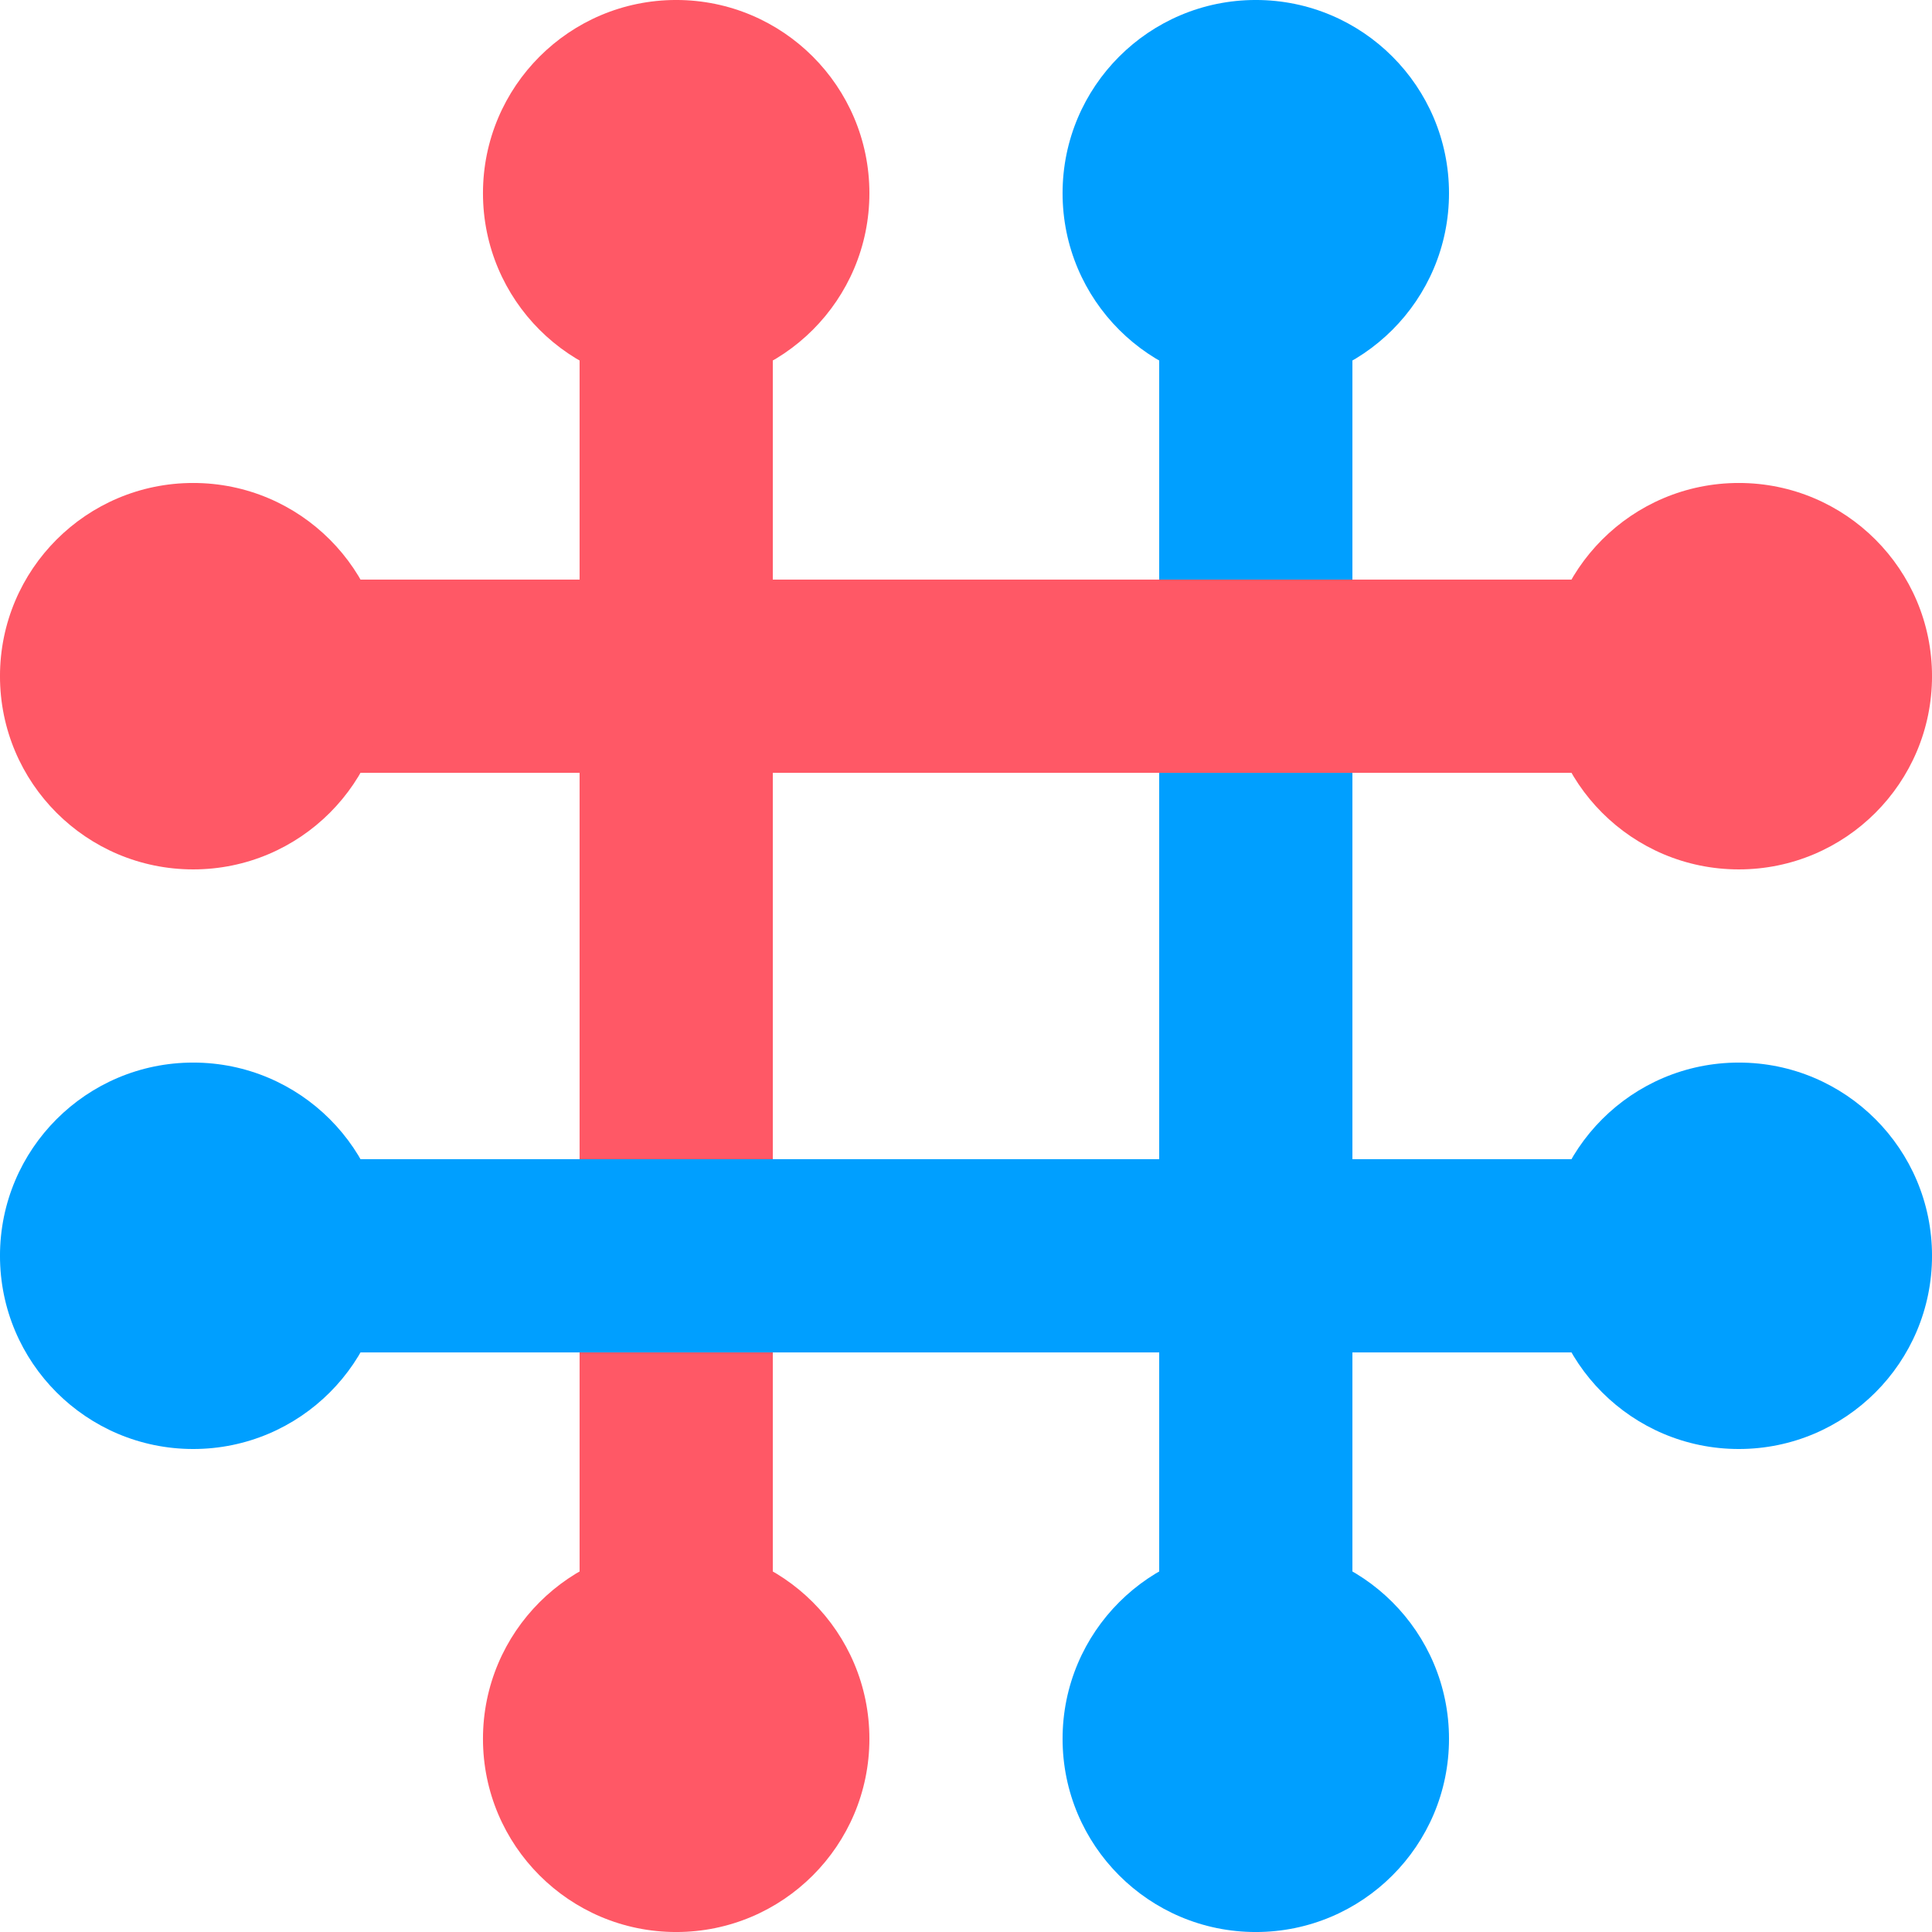
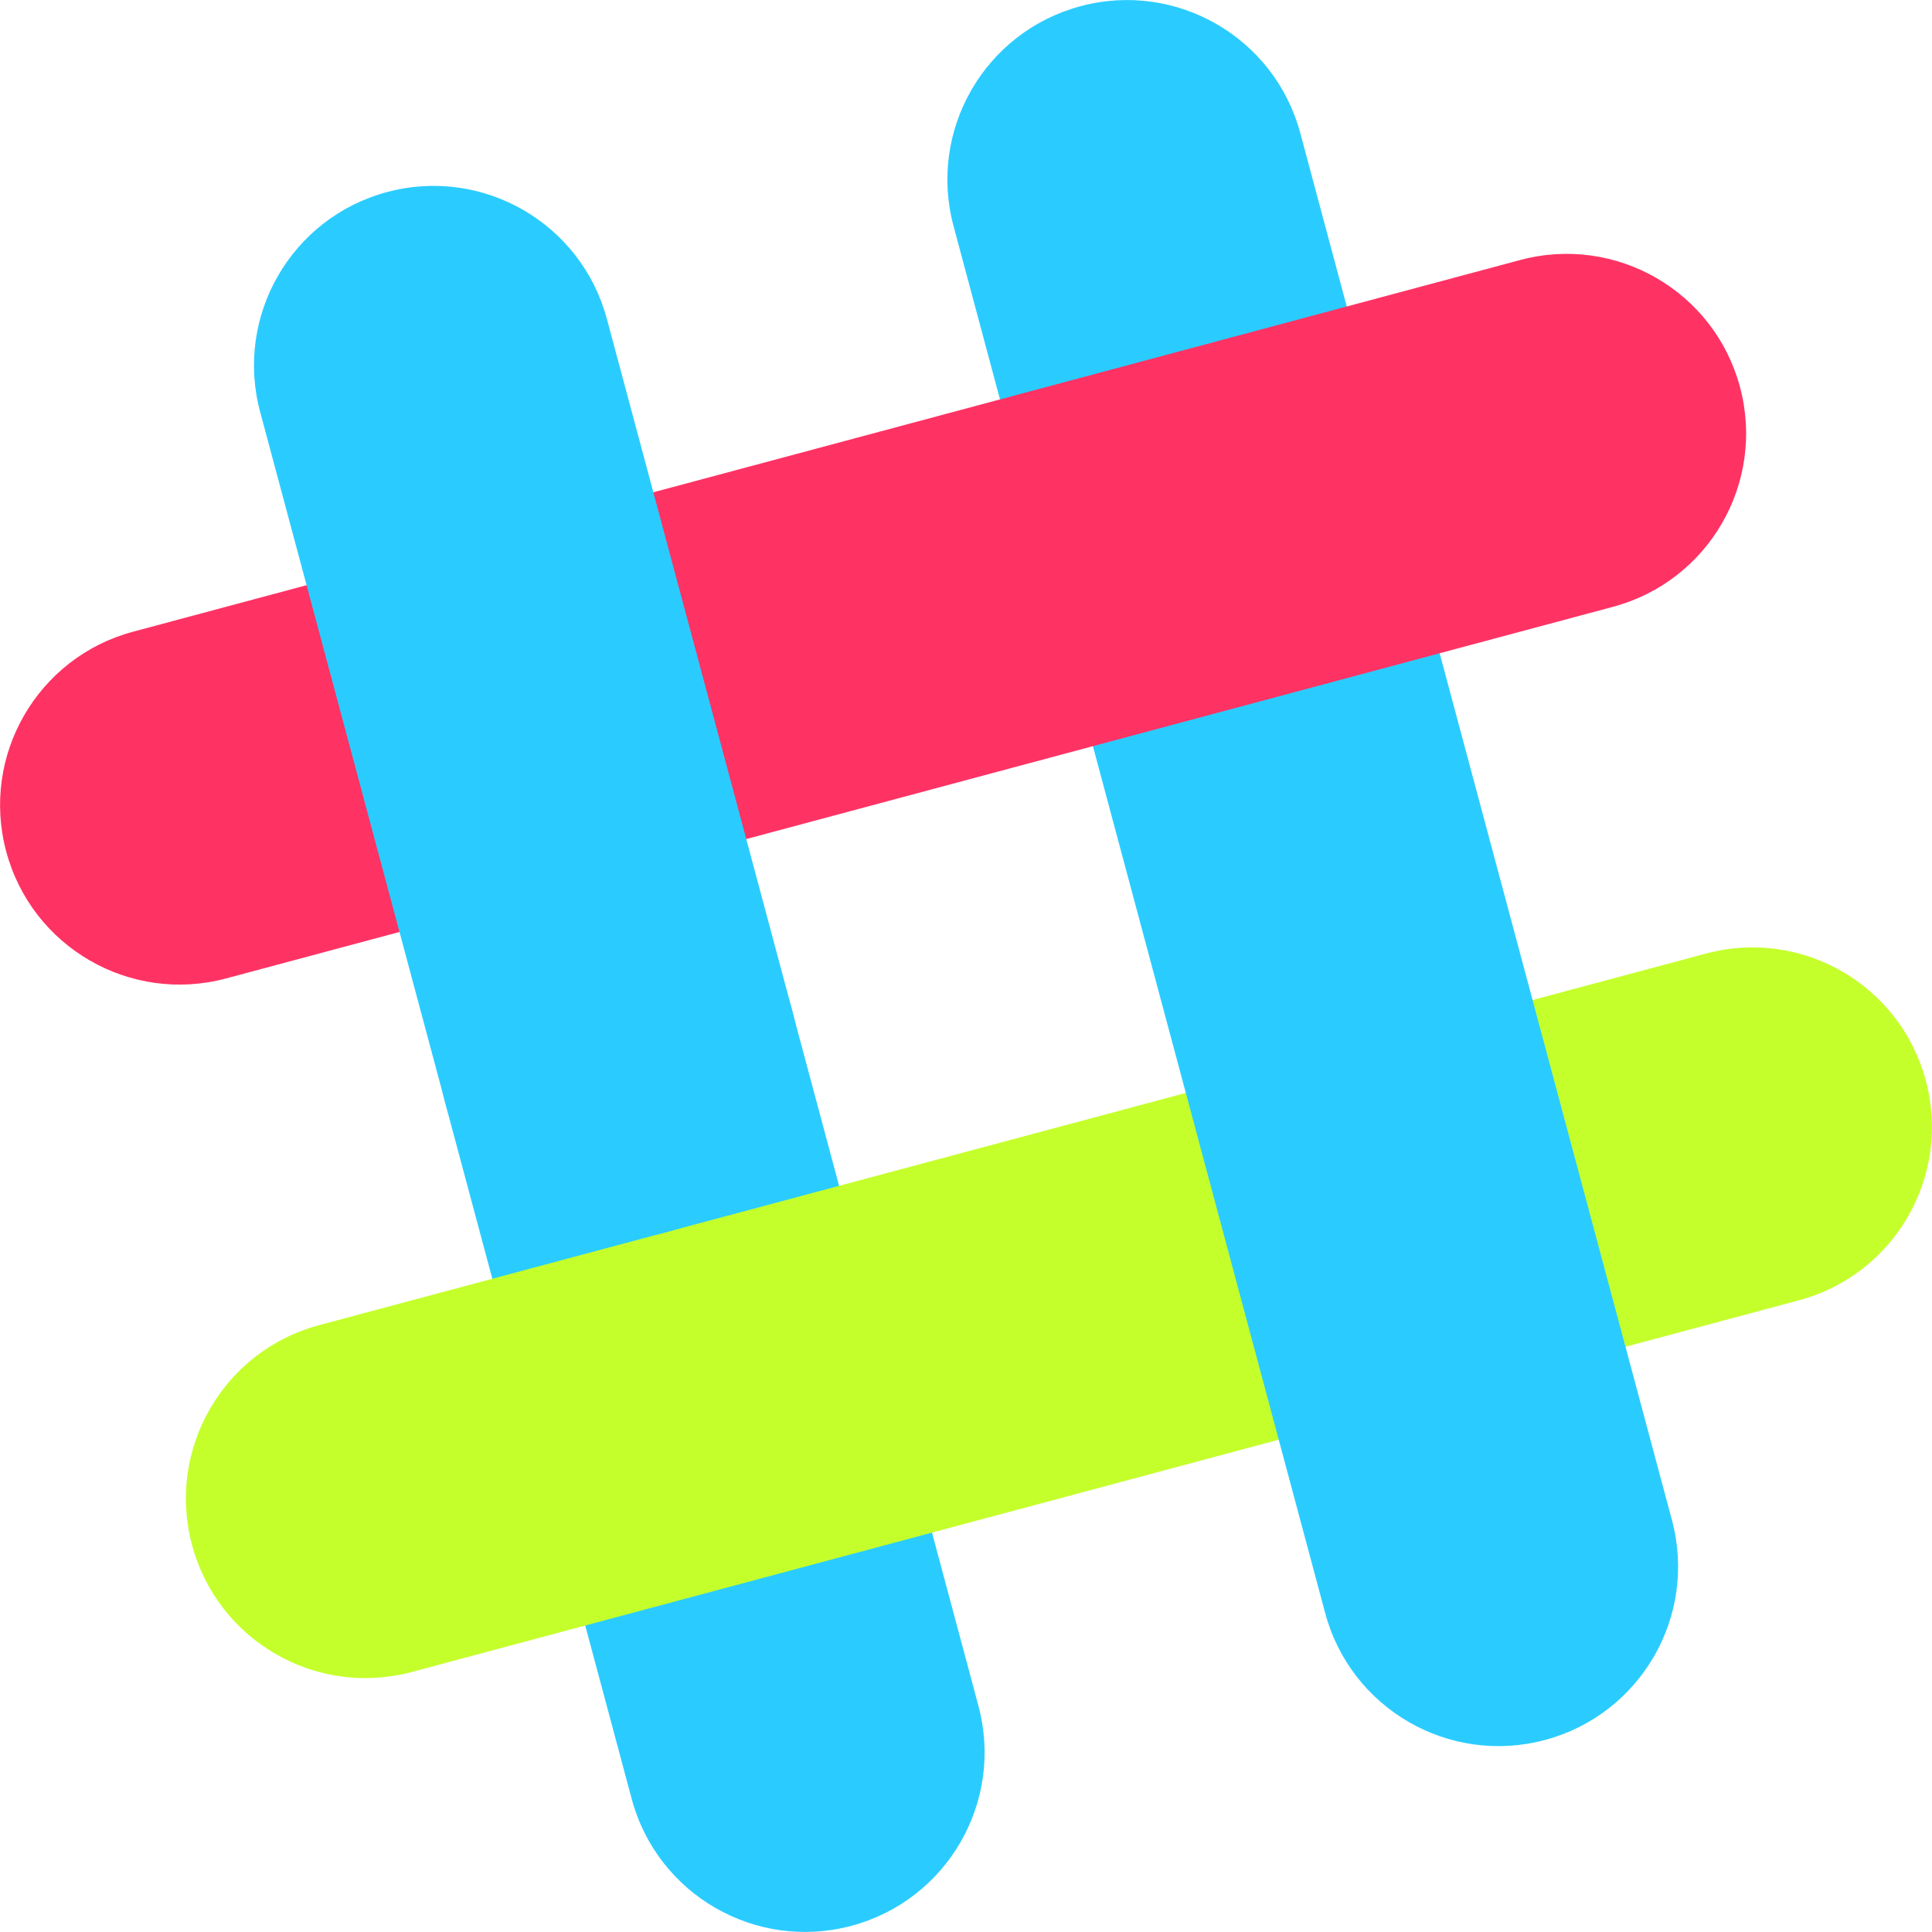
- <svg xmlns="http://www.w3.org/2000/svg" width="250" height="250" viewBox="0 0 66.146 66.146" version="1.1" id="svg5">
-   <defs id="defs2" />
-   <g id="layer1" style="display:inline" transform="translate(6.614583,6.614583)">
-     <rect style="fill:#ff5866;fill-opacity:1;stroke-width:0.265" id="rect236" width="6.615" height="52.917" x="13.229" y="0" />
-     <rect style="fill:#009fff;fill-opacity:1;stroke-width:0.265" id="rect236-3" width="6.615" height="52.917" x="33.073" y="-1.3877788e-17" />
-     <rect style="fill:#ff5866;fill-opacity:1;stroke-width:0.265" id="rect373" width="52.917" height="6.615" x="5.5511151e-17" y="13.229" />
-     <rect style="fill:#009fff;fill-opacity:1;stroke-width:0.265" id="rect373-6" width="52.917" height="6.615" x="-3.5527137e-15" y="33.073" />
-     <circle style="fill:#ff5866;fill-opacity:1;stroke-width:0.529" id="path2465" cx="16.536" cy="-1.345248e-07" r="6.615" />
-     <circle style="display:inline;fill:#ff5866;fill-opacity:1;stroke-width:0.529" id="path2465-1" cx="16.536" cy="52.917" r="6.615" />
-     <circle style="display:inline;fill:#009fff;fill-opacity:1;stroke-width:0.529" id="path2465-1-2" cx="36.38" cy="52.917" r="6.615" />
-     <circle style="display:inline;fill:#ff5866;fill-opacity:1;stroke-width:0.529" id="path2465-5" cx="-1.7205811e-07" cy="16.536" r="6.615" />
-     <circle style="display:inline;fill:#ff5866;fill-opacity:1;stroke-width:0.529" id="path2465-5-2" cx="52.917" cy="16.536" r="6.615" />
-     <circle style="display:inline;fill:#009fff;fill-opacity:1;stroke-width:0.529" id="path2465-5-2-9" cx="52.917" cy="36.38" r="6.615" />
-     <circle style="display:inline;fill:#009fff;fill-opacity:1;stroke-width:0.529" id="path2465-5-6" cx="-1.7205811e-07" cy="36.38" r="6.615" />
-     <circle style="display:inline;fill:#009fff;fill-opacity:1;stroke-width:0.529" id="path2465-3" cx="36.38" cy="-1.7205811e-07" r="6.615" />
+ <svg xmlns="http://www.w3.org/2000/svg" xmlns:xlink="http://www.w3.org/1999/xlink" width="538.185" height="538.185" viewBox="0 0 142.395 142.395" version="1.1" id="svg5" xml:space="preserve">
+   <defs id="defs2">
+     <linearGradient id="linearGradient23192">
+       <stop style="stop-color:#e91e63;stop-opacity:1;" offset="0" id="stop34891" />
+       <stop style="stop-color:#e9734b;stop-opacity:1;" offset="1" id="stop34893" />
+     </linearGradient>
+     <linearGradient id="linearGradient23214">
+       <stop style="stop-color:#e91e63;stop-opacity:1;" offset="0" id="stop23210" />
+       <stop style="stop-color:#e9b04b;stop-opacity:1;" offset="1" id="stop23212" />
+     </linearGradient>
+     <linearGradient id="linearGradient23152">
+       <stop style="stop-color:#e91e63;stop-opacity:1;" offset="0" id="stop23150" />
+     </linearGradient>
+     <linearGradient xlink:href="#linearGradient23192" id="linearGradient23200" x1="0" y1="26.458" x2="52.917" y2="26.458" gradientUnits="userSpaceOnUse" />
+     <linearGradient xlink:href="#linearGradient23214" id="linearGradient23208" gradientUnits="userSpaceOnUse" x1="0" y1="26.458" x2="52.917" y2="26.458" />
+     <linearGradient xlink:href="#linearGradient23214" id="linearGradient29420" gradientUnits="userSpaceOnUse" x1="0" y1="26.458" x2="52.917" y2="26.458" />
+     <linearGradient xlink:href="#linearGradient23214" id="linearGradient53321" gradientUnits="userSpaceOnUse" x1="0" y1="26.458" x2="52.917" y2="26.458" />
+     <linearGradient xlink:href="#linearGradient23214" id="linearGradient59477" gradientUnits="userSpaceOnUse" x1="0" y1="26.458" x2="52.917" y2="26.458" />
+     <linearGradient xlink:href="#linearGradient23214" id="linearGradient59770" gradientUnits="userSpaceOnUse" x1="0" y1="26.458" x2="52.917" y2="26.458" />
+   </defs>
+   <g id="layer1" style="display:inline" transform="translate(11.66375,-116.109)">
+     <g id="layer1-6" style="display:inline" transform="matrix(6.014528,0,0,6.014528,33.16901,33.16901)">
+       <g id="g23081" style="fill:url(#linearGradient23200);fill-opacity:1;fill-rule:nonzero">
+         <g id="g23206" style="fill:url(#linearGradient23208);fill-opacity:1">
+           <g id="layer1-2" style="display:inline;fill:url(#linearGradient29420)" transform="matrix(0.3613299,0,0,0.3613299,14.83057,14.63255)">
+             <g id="g52952" style="fill:url(#linearGradient53321)" transform="rotate(75,-28.91124,30.43626)">
+               <g id="g53579" style="fill:url(#linearGradient59770)">
+                 <g id="g59475" style="fill:url(#linearGradient59477)">
+                   <rect style="display:inline;fill:#2accff;fill-opacity:1;fill-rule:nonzero;stroke:none;stroke-width:2.389;stroke-dasharray:none;stroke-opacity:1" id="rect236-3-1" width="36.637" height="12.175" x="-1.518" y="-48.698" rx="6.087" ry="6.087" transform="scale(-1)" />
+                   <rect style="display:inline;fill:#c4ff2b;fill-opacity:1;fill-rule:nonzero;stroke-width:0.385" id="rect236-3-1-7" width="12.175" height="60.873" x="-22.831" y="-0.001" rx="6.087" ry="6.087" />
+                   <rect style="display:inline;fill:#2accff;fill-opacity:1;fill-rule:nonzero;stroke:none;stroke-width:3.08;stroke-dasharray:none;stroke-opacity:1" id="rect236-3-1-5" width="60.873" height="12.175" x="-1.518" y="-24.349" rx="6.087" ry="6.087" transform="scale(-1)" />
+                   <rect style="display:inline;fill:#ff3264;fill-opacity:1;fill-rule:evenodd;stroke-width:0;stroke-dasharray:none" id="rect236-6" width="60.873" height="12.175" x="-0.001" y="35.006" rx="6.087" ry="6.087" transform="rotate(90)" />
+                   <rect style="display:inline;fill:#2accff;fill-opacity:1;fill-rule:nonzero;stroke:none;stroke-width:2.386;stroke-dasharray:none;stroke-opacity:1" id="rect236-3-1-6" width="36.524" height="12.175" x="22.83" y="-48.695" rx="6.087" ry="6.087" transform="scale(-1)" />
+                 </g>
+               </g>
+             </g>
+           </g>
+         </g>
+       </g>
+     </g>
  </g>
</svg>
